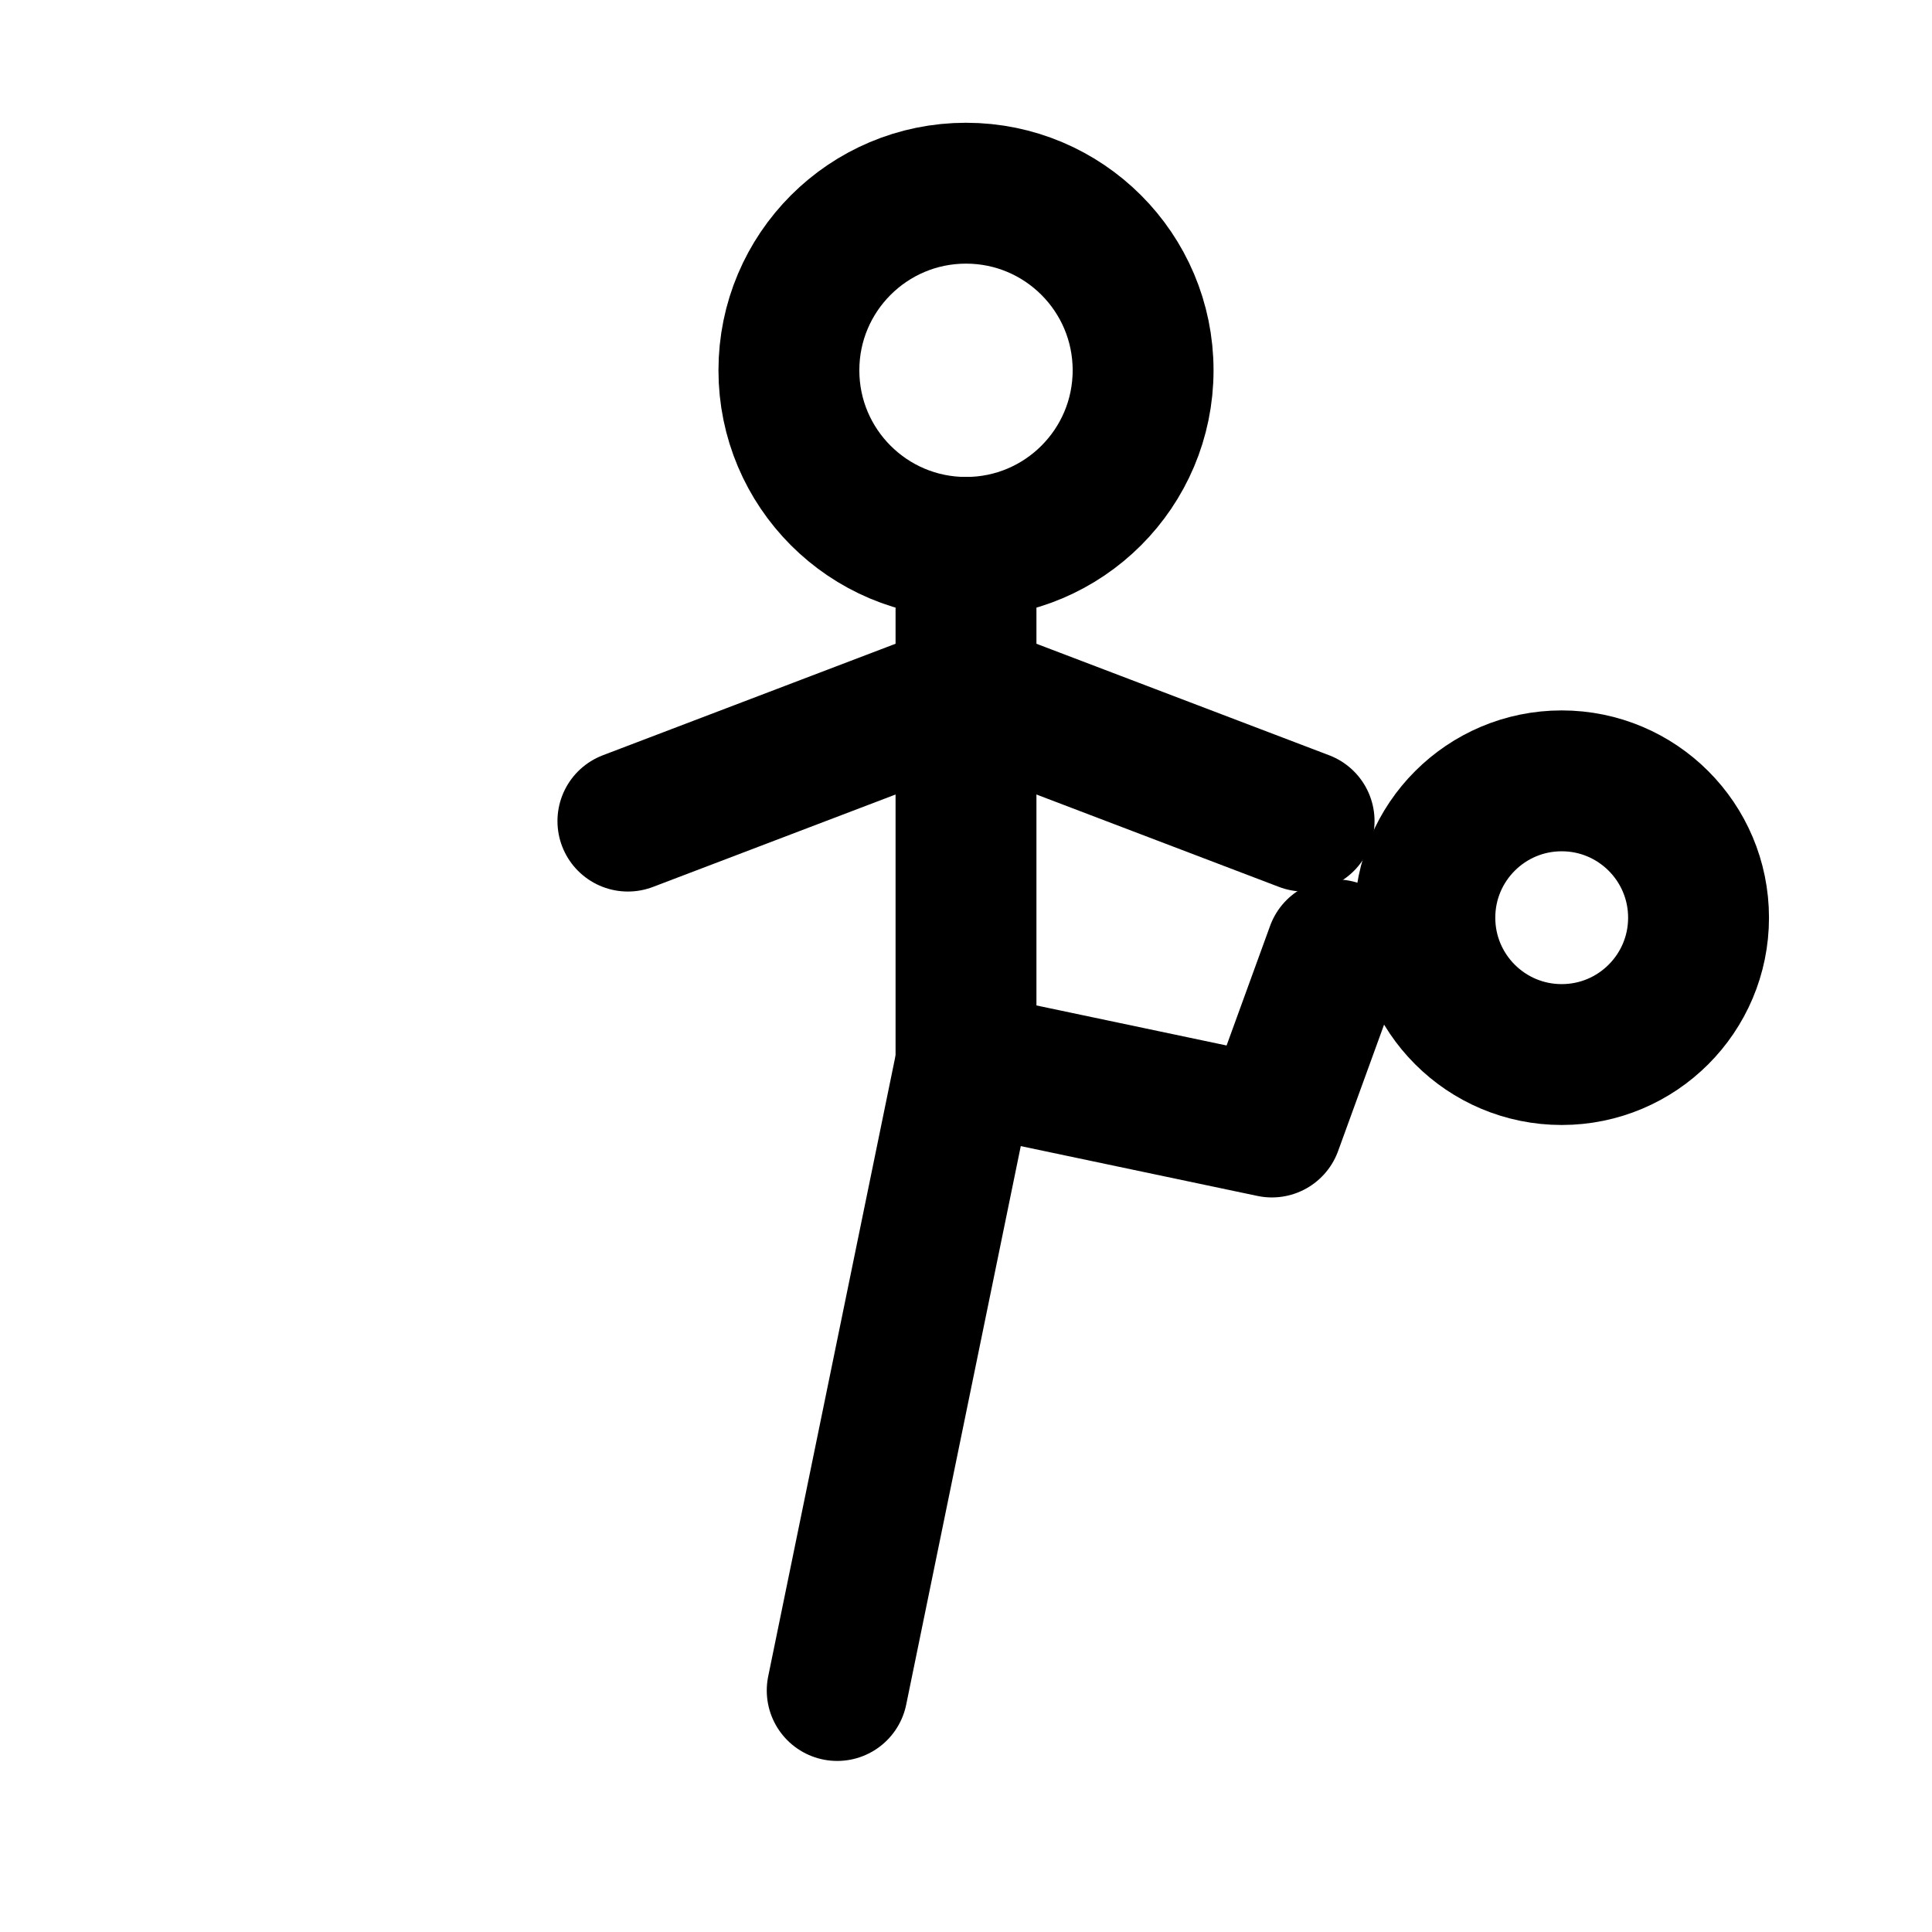
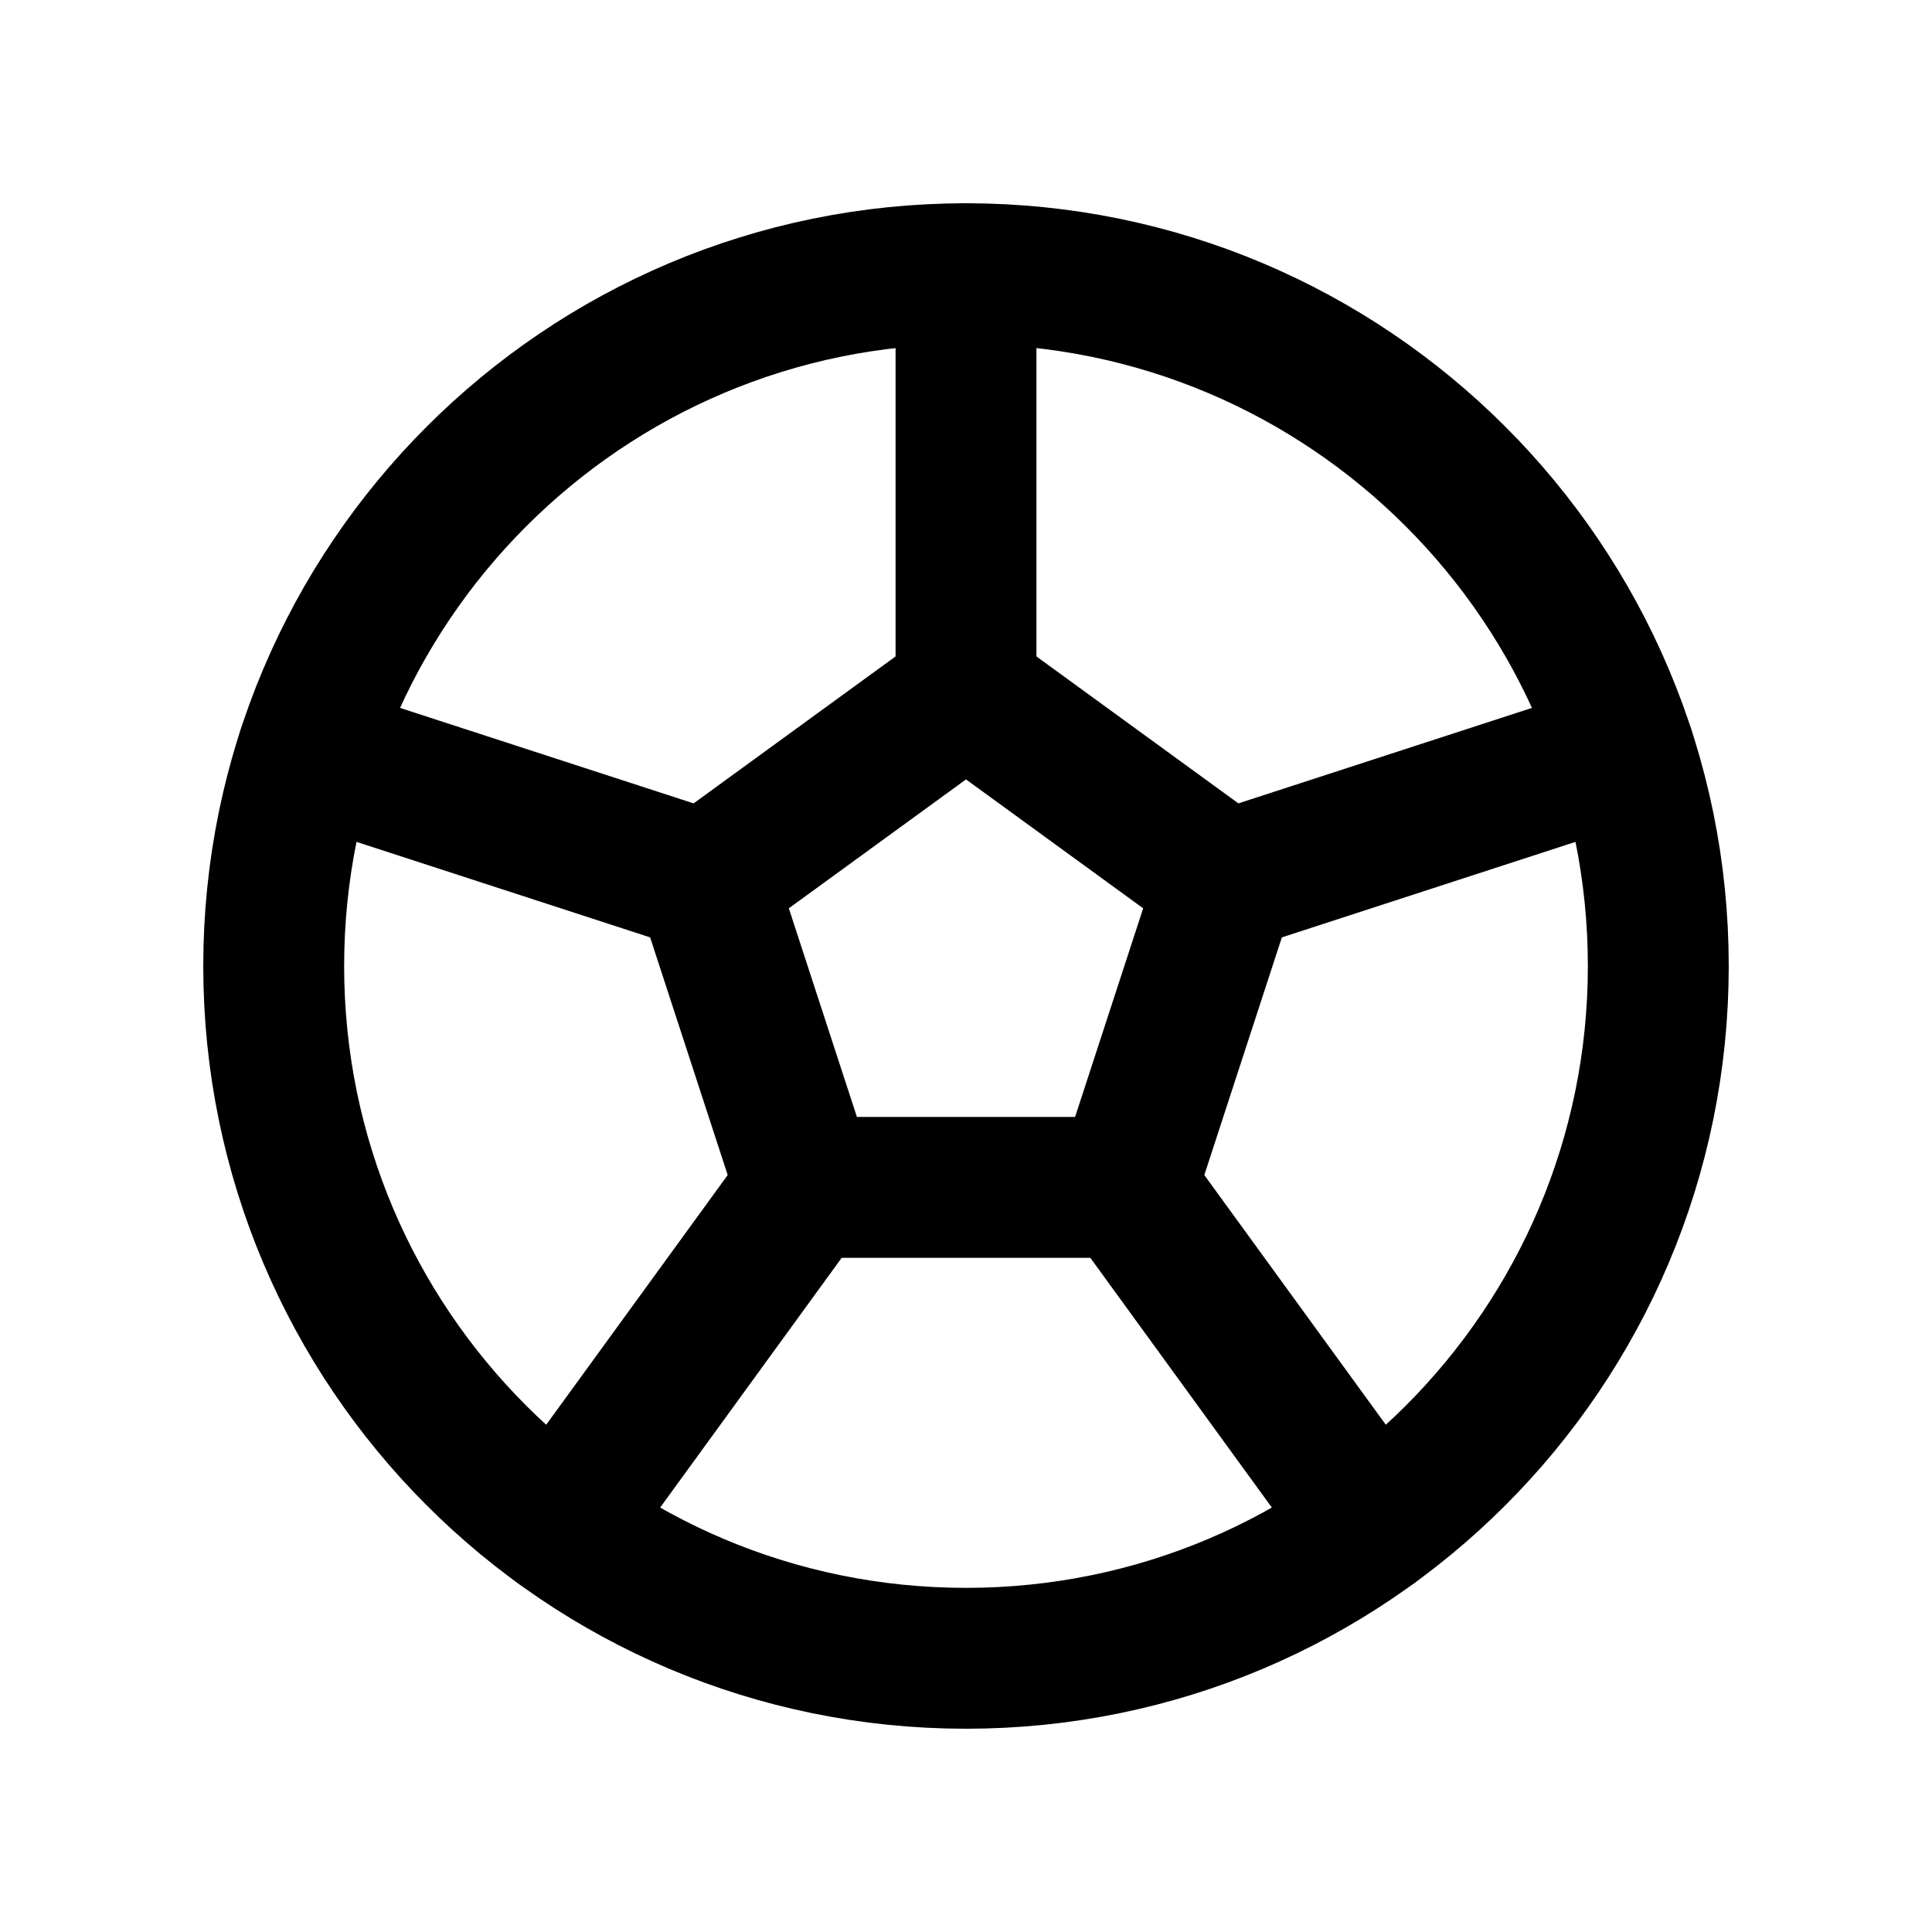
<svg xmlns="http://www.w3.org/2000/svg" viewBox="0 0 24 24" width="24" height="24" fill="none" stroke="currentColor" stroke-width="1.75" stroke-linecap="round" stroke-linejoin="round">
-   <circle cx="12" cy="4.6" r="2.2" />
-   <path d="M12 6.8v6.4" />
-   <path d="M12 8.6 7.8 10.2" />
-   <path d="M12 8.6l4.2 1.6" />
-   <path d="M12 13.2 10.4 21" />
-   <path d="M12 13.2 15.8 14 16.6 11.8" />
-   <circle cx="19.4" cy="11.4" r="1.7" />
+   <circle cx="12" cy="12" r="8.6" />
+   <path d="M12 8.6 15.23 10.95 13.99 14.75 10.01 14.75 8.77 10.95 Z" />
+   <path d="M12 8.6V3.4" />
+   <path d="M15.23 10.95 20.18 9.34" />
+   <path d="M13.99 14.75 17.05 18.96" />
+   <path d="M10.01 14.75 6.95 18.96" />
+   <path d="M8.77 10.95 3.82 9.34" />
</svg>
